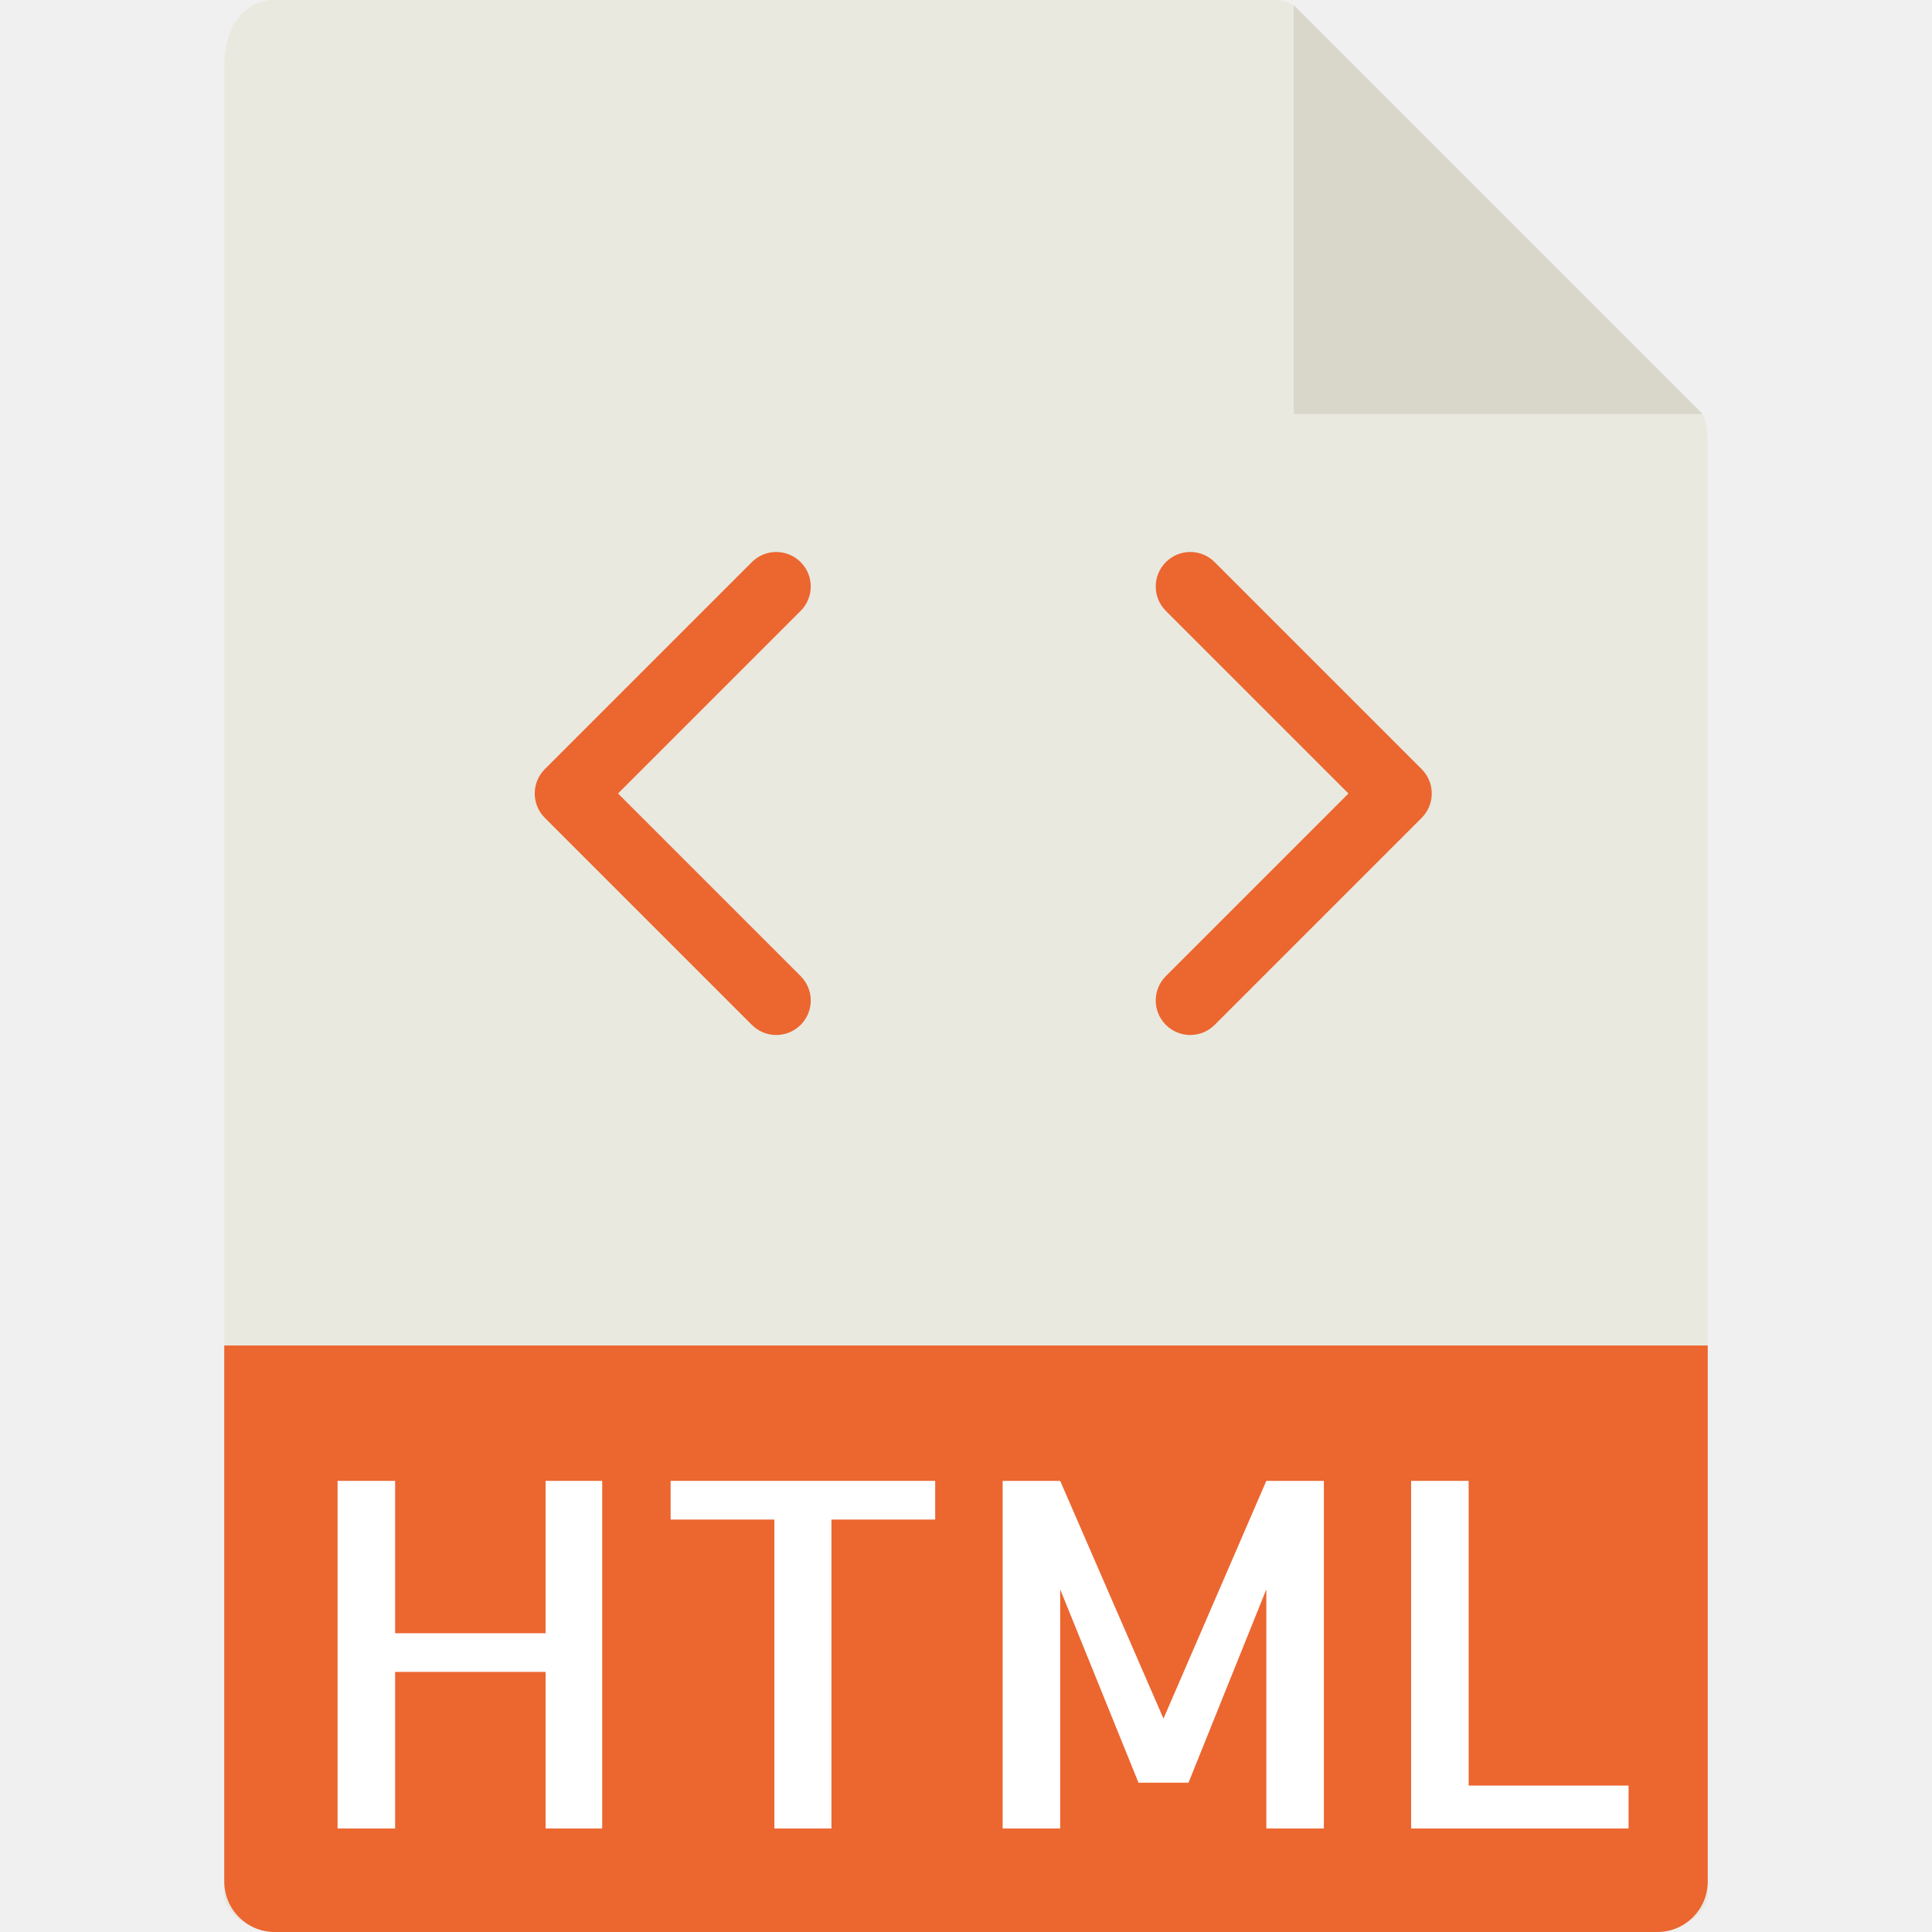
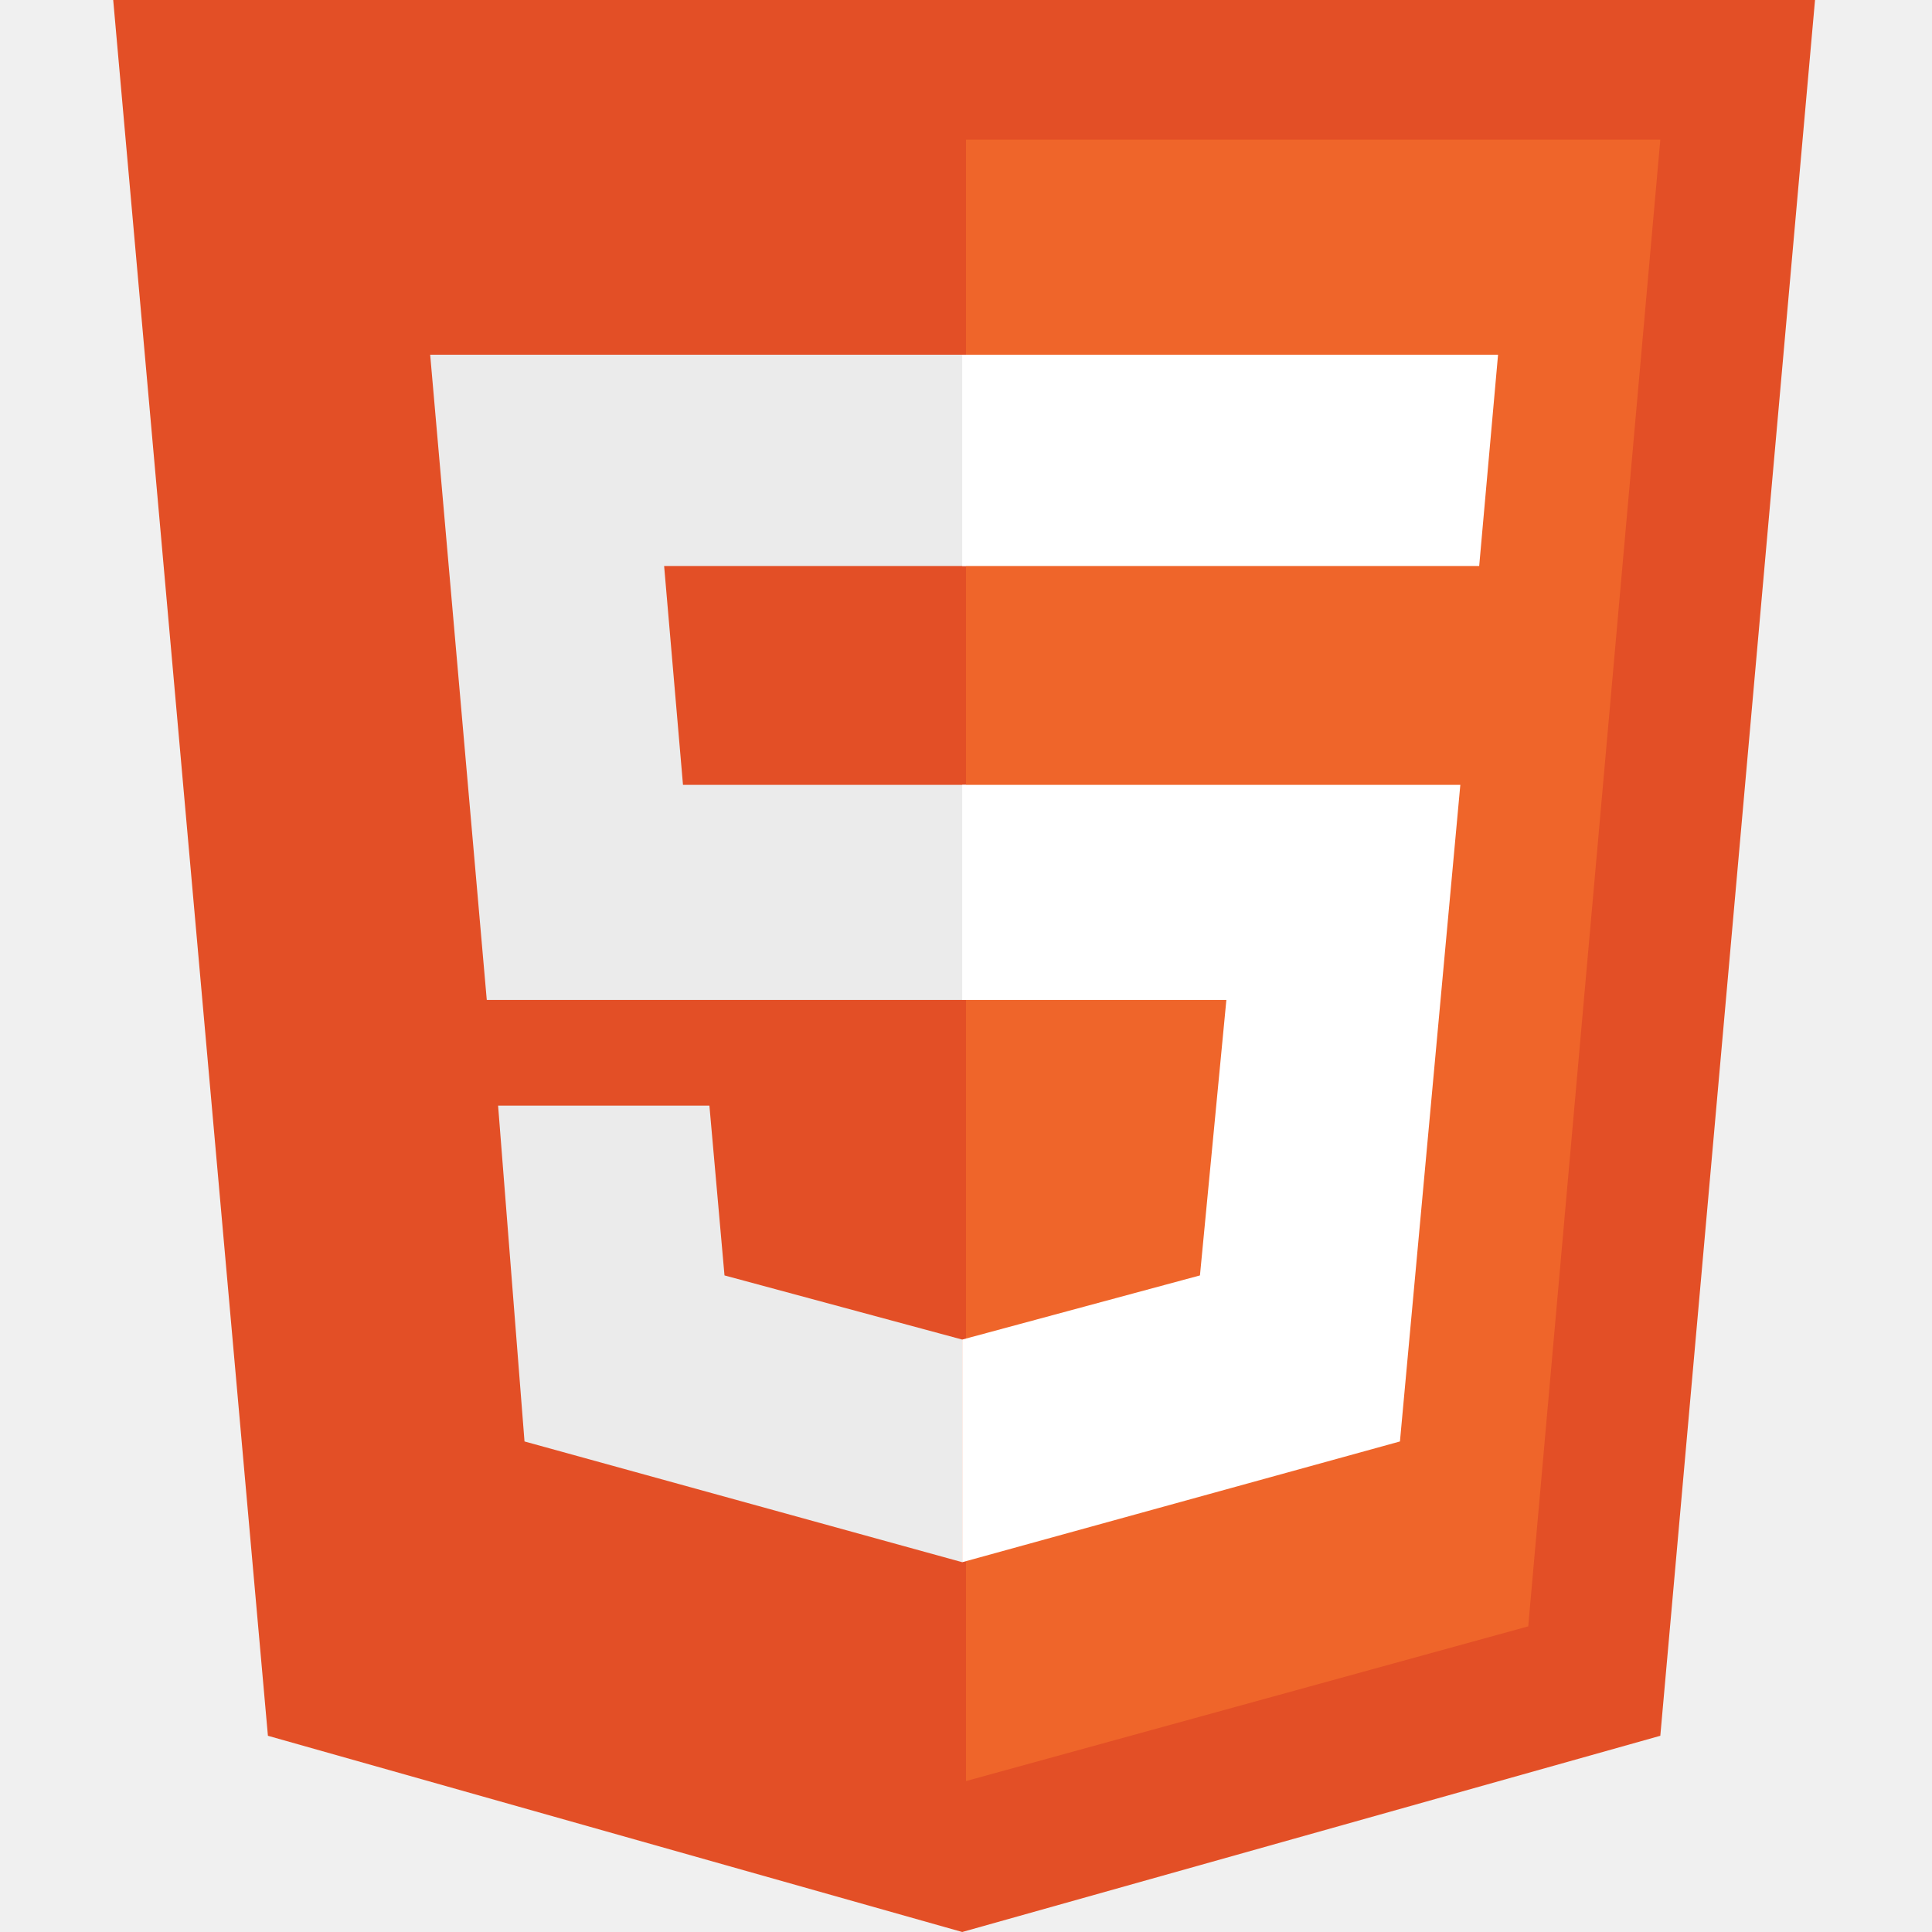
- <svg xmlns="http://www.w3.org/2000/svg" height="150px" width="150px" version="1.1" id="Capa_1" x="0px" y="0px" viewBox="0 0 56 56" style="enable-background:new 0 0 56 56;" xml:space="preserve">
-   <g>
-     <path style="fill:#E9E9E0;" d="M36.985,0H7.963C7.155,0,6.5,0.655,6.5,1.926V55c0,0.345,0.655,1,1.463,1h40.074   c0.808,0,1.463-0.655,1.463-1V12.978c0-0.696-0.093-0.92-0.257-1.085L37.607,0.257C37.442,0.093,37.218,0,36.985,0z" />
-     <polygon style="fill:#D9D7CA;" points="37.5,0.151 37.5,12 49.349,12  " />
-     <path style="fill:#EC6630;" d="M48.037,56H7.963C7.155,56,6.5,55.345,6.5,54.537V39h43v15.537C49.5,55.345,48.845,56,48.037,56z" />
-     <g>
-       <path style="fill:#FFFFFF;" d="M17.455,42.924V53h-1.641v-4.539h-4.361V53H9.785V42.924h1.668v4.416h4.361v-4.416H17.455z" />
-       <path style="fill:#FFFFFF;" d="M27.107,42.924v1.121H24.1V53h-1.654v-8.955h-3.008v-1.121H27.107z" />
-       <path style="fill:#FFFFFF;" d="M36.705,42.924h1.668V53h-1.668v-6.932l-2.256,5.605H33l-2.27-5.605V53h-1.668V42.924h1.668    l2.994,6.891L36.705,42.924z" />
-       <path style="fill:#FFFFFF;" d="M42.57,42.924v8.832h4.635V53h-6.303V42.924H42.57z" />
-     </g>
-     <g>
-       <path style="fill:#EC6630;" d="M23.207,16.293c-0.391-0.391-1.023-0.391-1.414,0l-6,6c-0.391,0.391-0.391,1.023,0,1.414l6,6    C21.988,29.902,22.244,30,22.5,30s0.512-0.098,0.707-0.293c0.391-0.391,0.391-1.023,0-1.414L17.914,23l5.293-5.293    C23.598,17.316,23.598,16.684,23.207,16.293z" />
-       <path style="fill:#EC6630;" d="M41.207,22.293l-6-6c-0.391-0.391-1.023-0.391-1.414,0s-0.391,1.023,0,1.414L39.086,23    l-5.293,5.293c-0.391,0.391-0.391,1.023,0,1.414C33.988,29.902,34.244,30,34.5,30s0.512-0.098,0.707-0.293l6-6    C41.598,23.316,41.598,22.684,41.207,22.293z" />
-     </g>
-   </g>
-   <g>
- </g>
-   <g>
- </g>
-   <g>
- </g>
-   <g>
- </g>
-   <g>
- </g>
-   <g>
- </g>
-   <g>
- </g>
-   <g>
- </g>
-   <g>
- </g>
-   <g>
- </g>
-   <g>
- </g>
-   <g>
- </g>
-   <g>
- </g>
-   <g>
- </g>
-   <g>
- </g>
+ <svg xmlns="http://www.w3.org/2000/svg" height="100px" width="100px" aria-label="HTML5" viewBox="0 0 512 512">
+   <path fill="#e34f26" d="M71 460L30 0h451l-41 460-185 52" />
+   <path fill="#ef652a" d="M256 472l149-41 35-394H256" />
+   <path fill="#ebebeb" d="M256 208h-75l-5-58h80V94H114l15 171h127zm-1 147l-63-17-4-45h-56l7 89 116 32z" />
+   <path fill="#fff" d="M255 208v57h70l-7 73-63 17v59l116-32 16-174zm0-114v56h137l5-56z" />
</svg>
